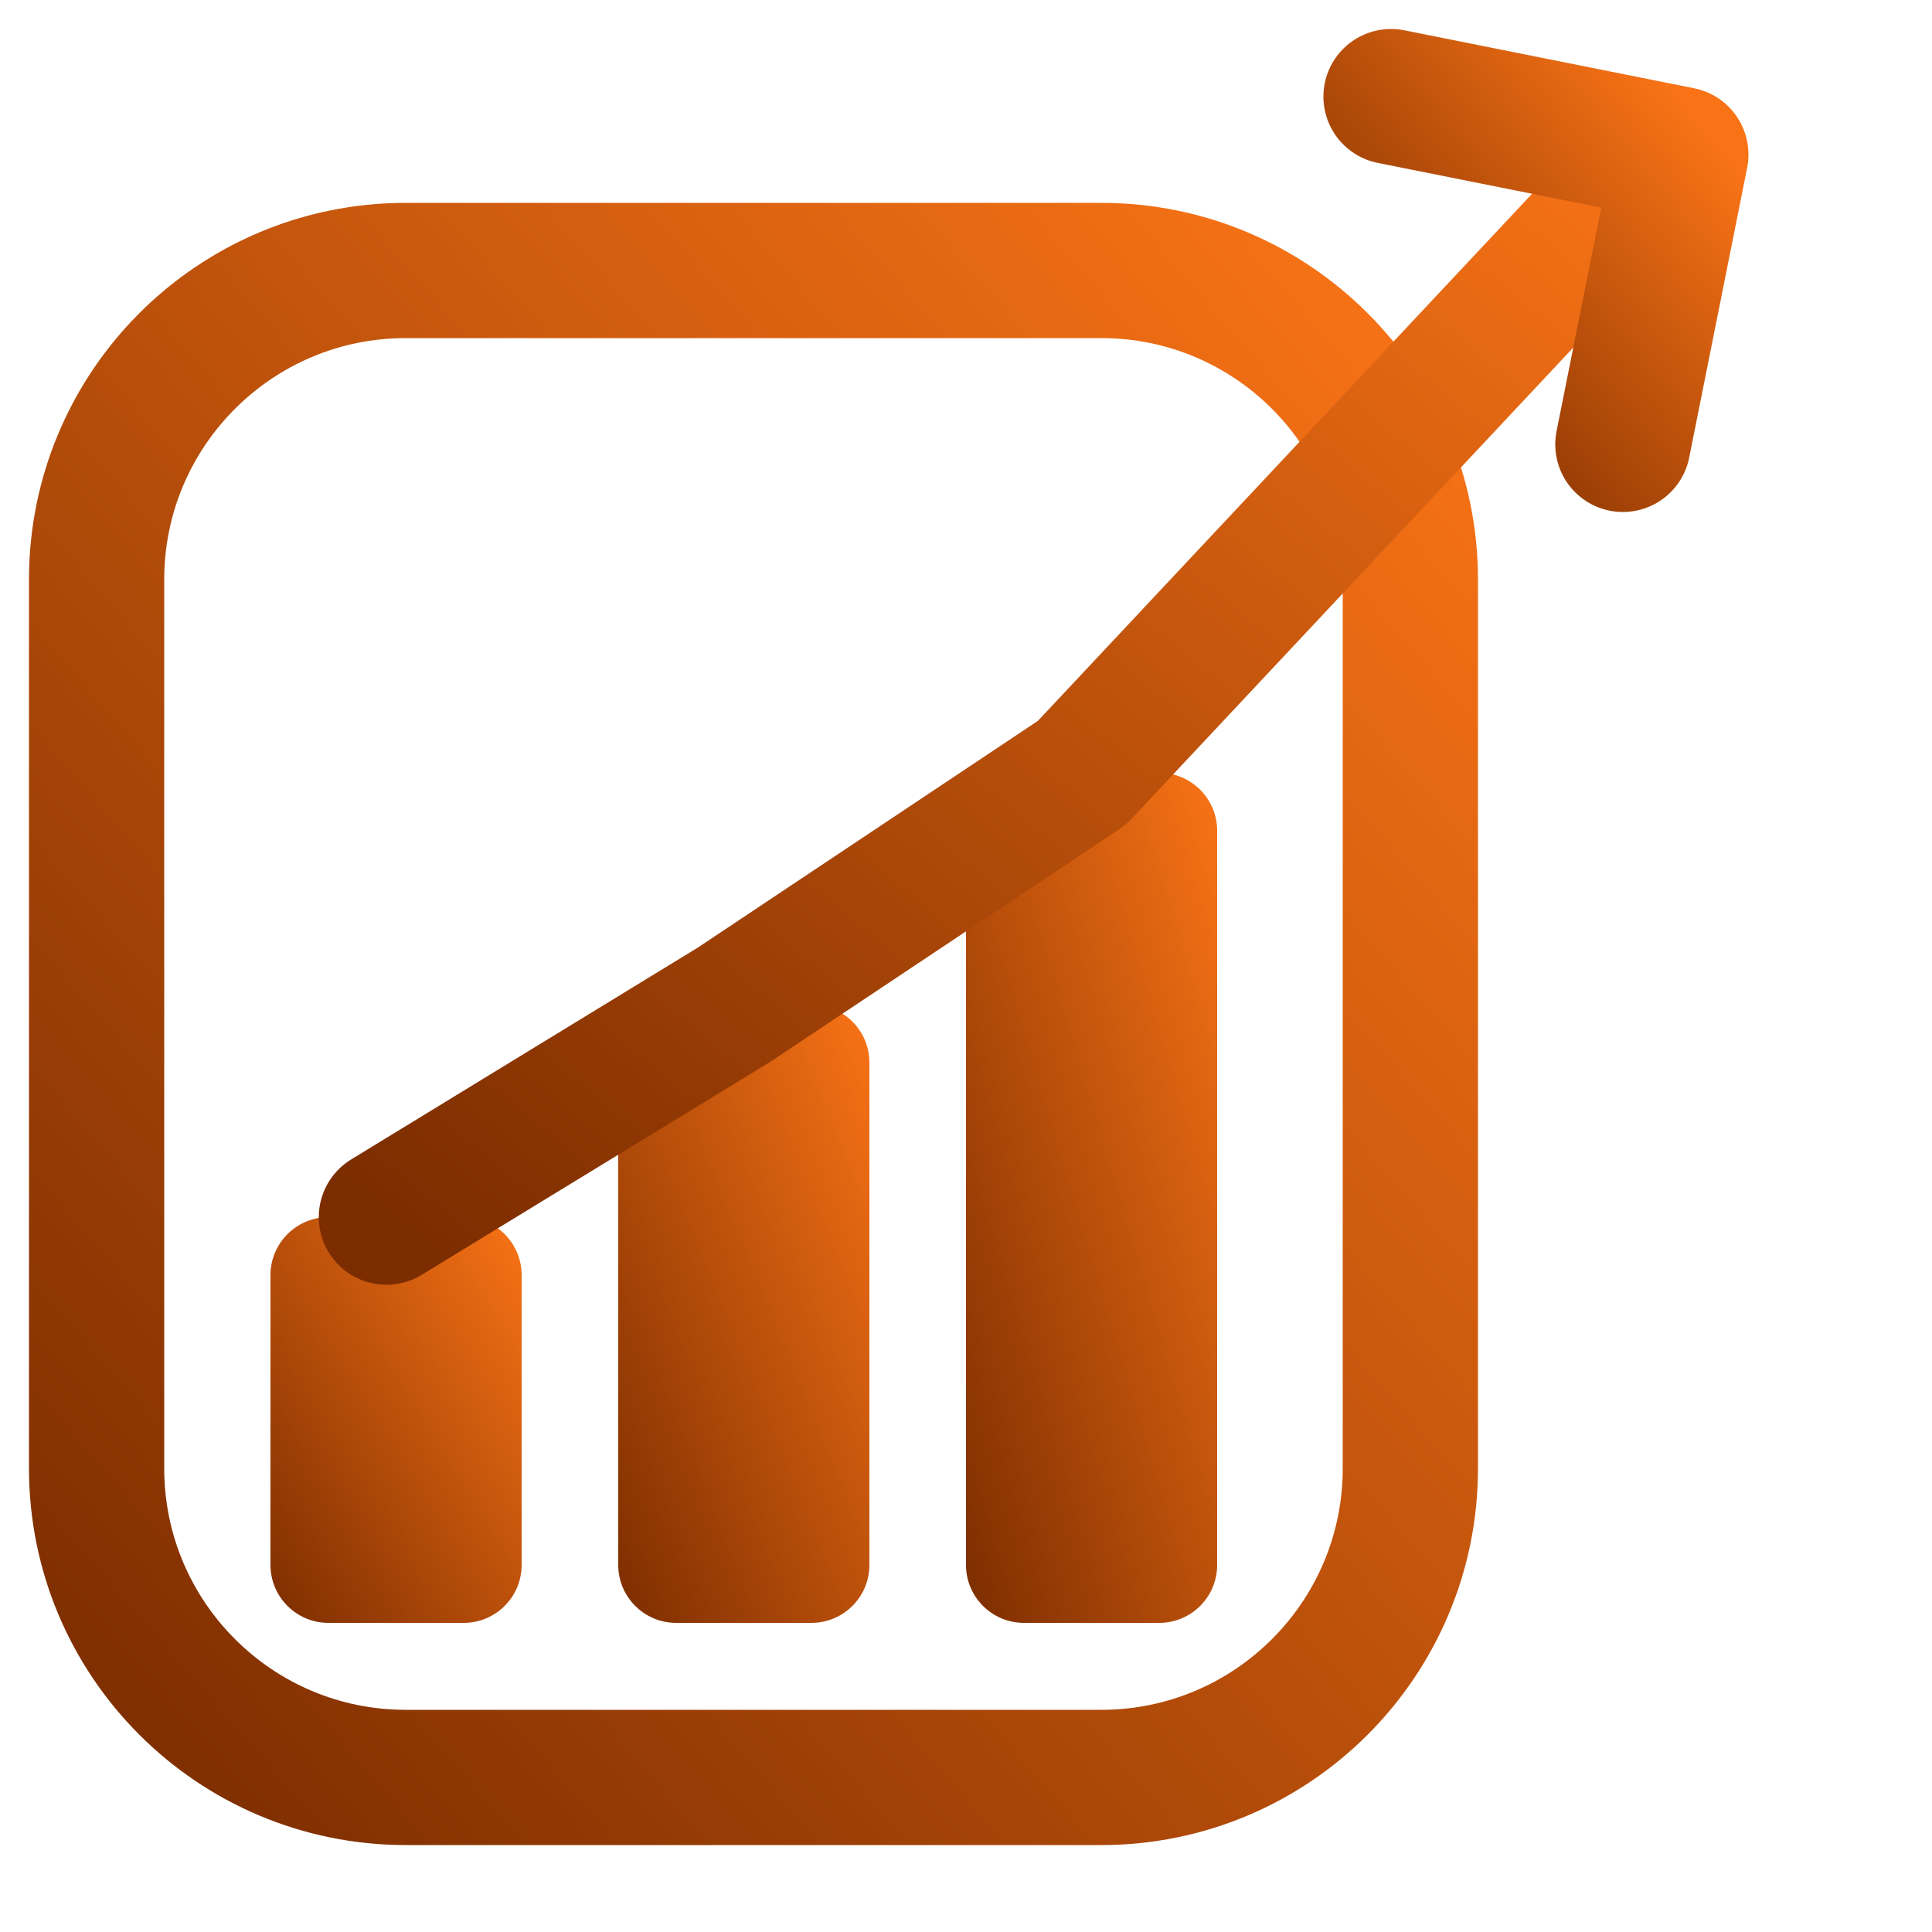
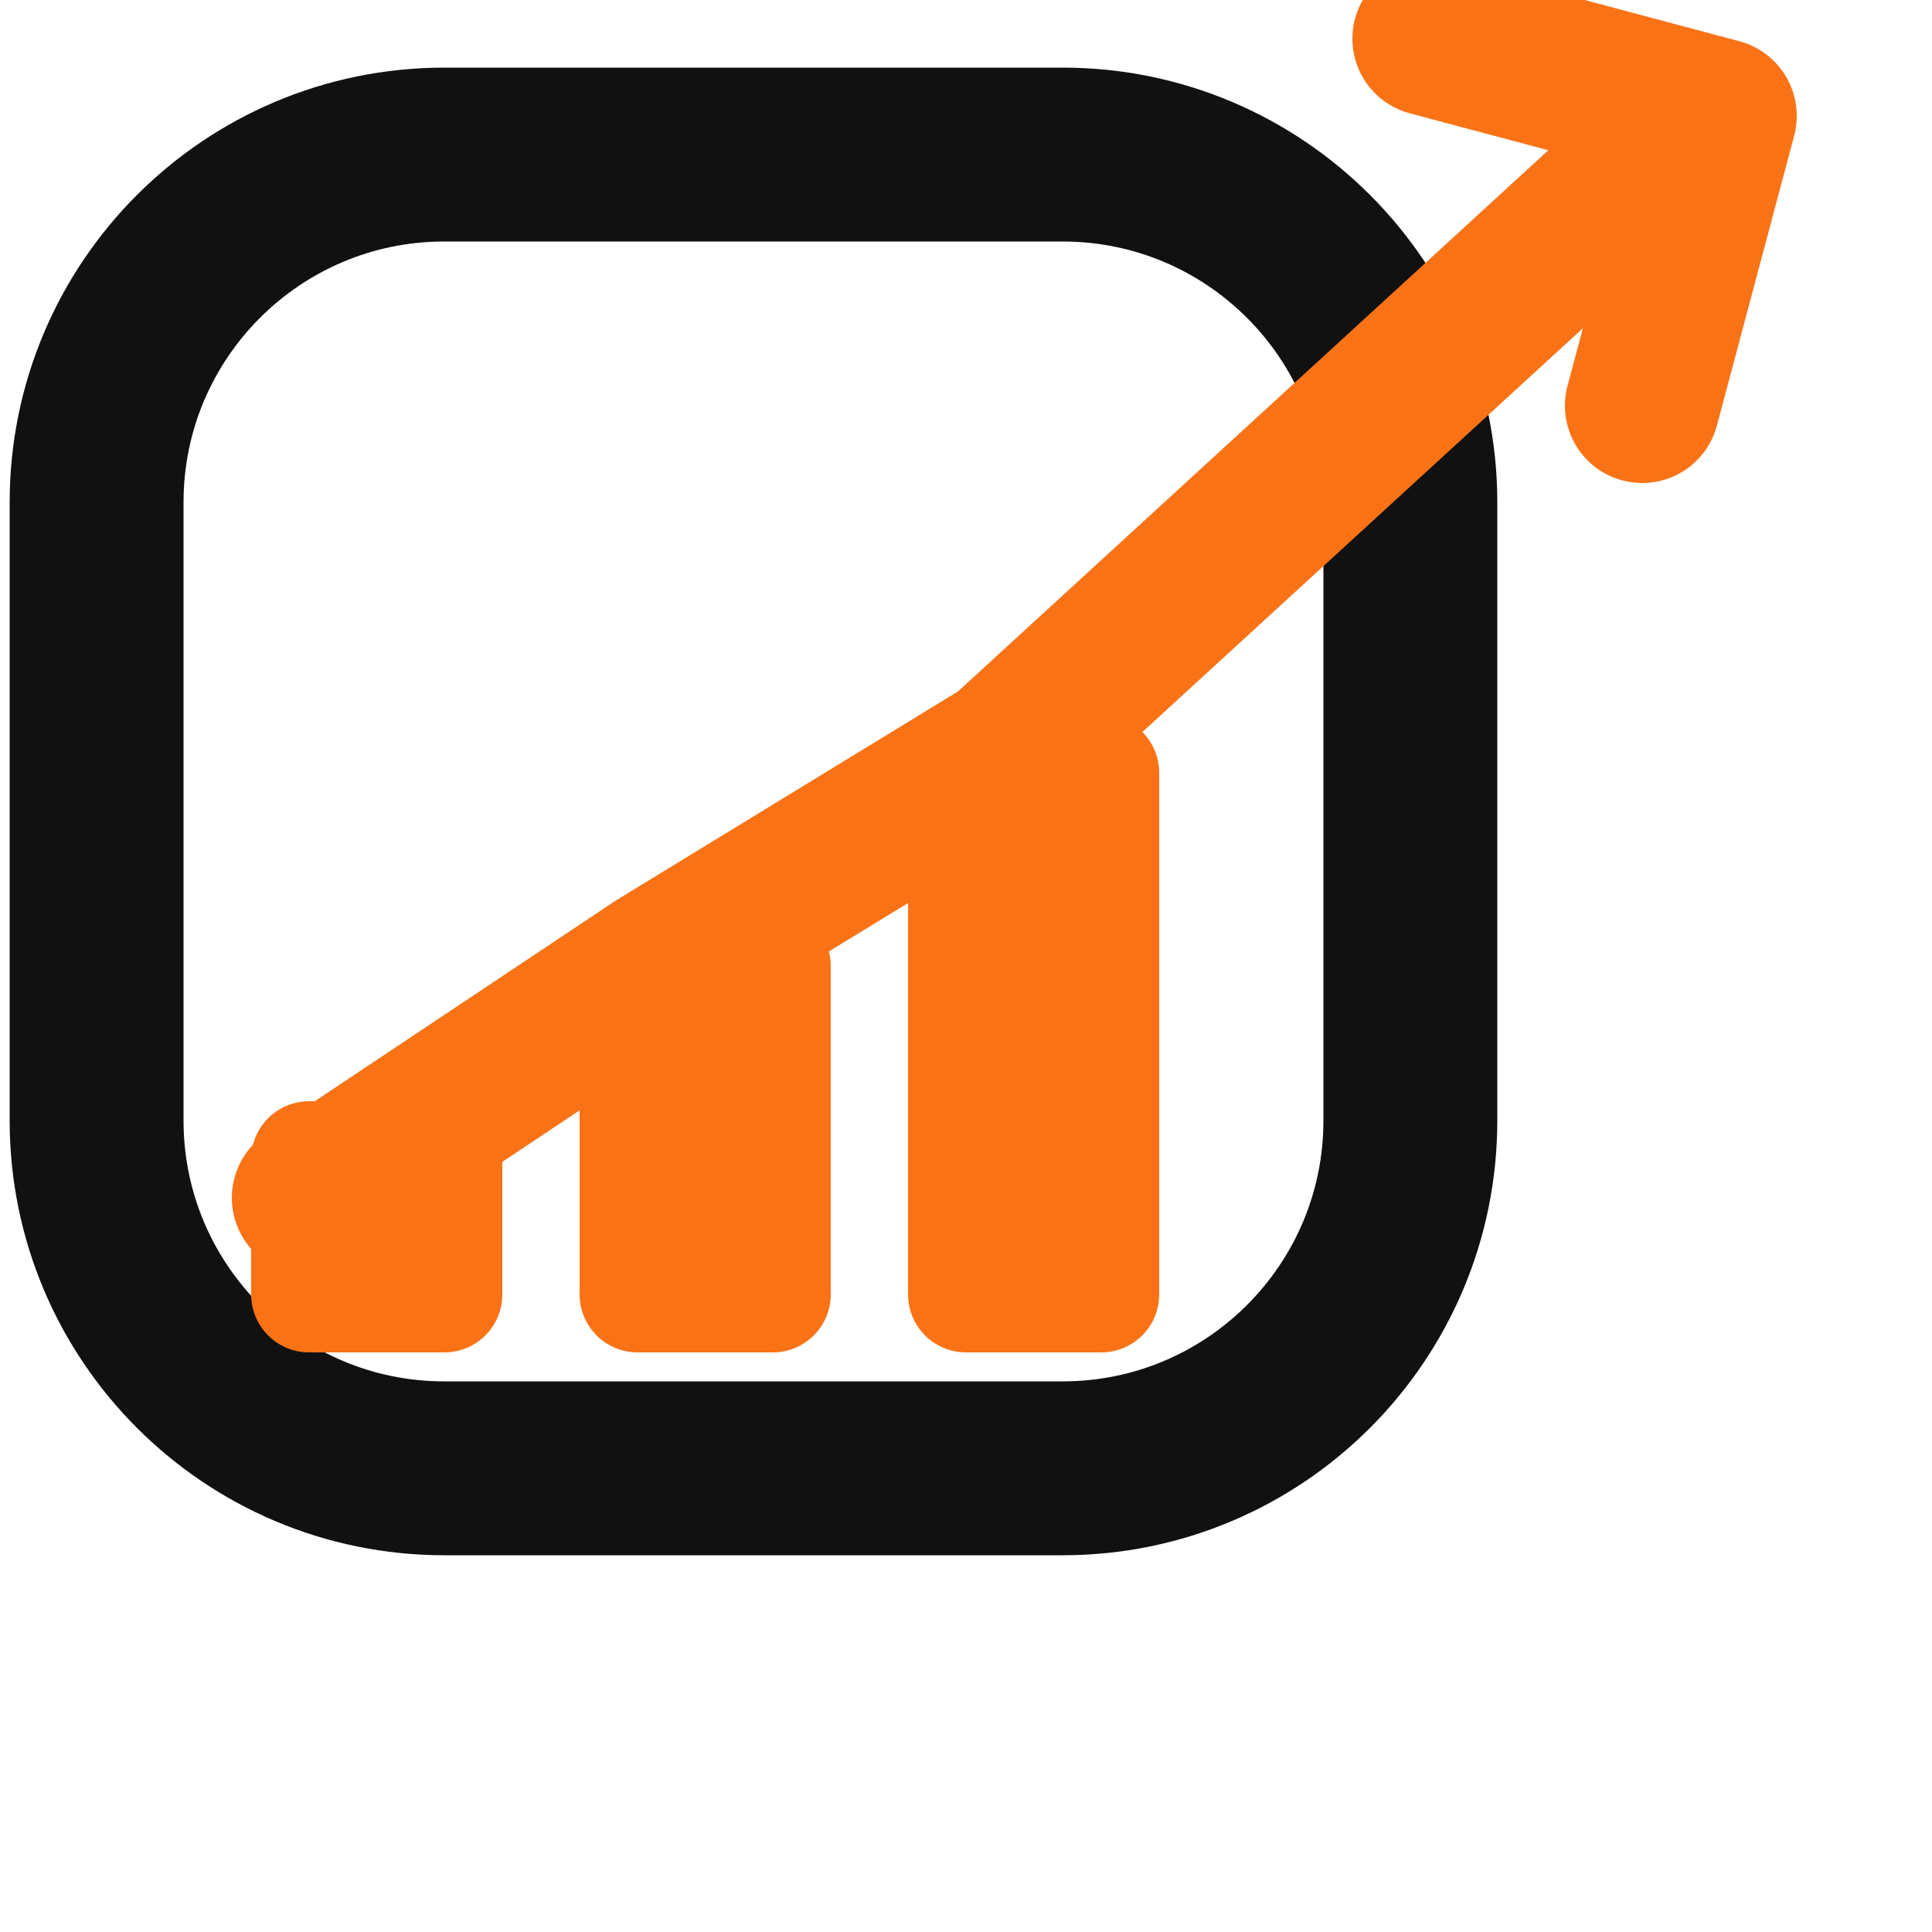
<svg xmlns="http://www.w3.org/2000/svg" viewBox="0 0 100 100" fill="none">
-   <defs>
-     <linearGradient id="g" x1="0" y1="1" x2="1" y2="0" gradientUnits="objectBoundingBox">
-       <stop offset="0%" stop-color="#7C2D00" />
-       <stop offset="100%" stop-color="#F97316" />
-     </linearGradient>
-   </defs>
-   <rect x="5" y="14" width="68" height="78" rx="16" ry="16" stroke="url(#g)" stroke-width="7" fill="none" />
-   <rect x="14" y="63" width="13" height="21" rx="3" fill="url(#g)" />
-   <rect x="32" y="52" width="13" height="32" rx="3" fill="url(#g)" />
-   <rect x="50" y="40" width="13" height="44" rx="3" fill="url(#g)" />
-   <polyline points="20,63 38,52 56,40 86,8" stroke="url(#g)" stroke-width="7" stroke-linecap="round" stroke-linejoin="round" />
-   <polyline points="72,5 87,8 84,23" stroke="url(#g)" stroke-width="7" stroke-linecap="round" stroke-linejoin="round" fill="none" />
+   <rect x="5" y="8" width="68" height="68" rx="18" ry="18" stroke="#111111" stroke-width="9" fill="none" />
+   <rect x="13" y="57" width="13" height="13" rx="3" fill="#F97316" />
+   <rect x="30" y="47" width="13" height="23" rx="3" fill="#F97316" />
+   <rect x="47" y="37" width="13" height="33" rx="3" fill="#F97316" />
+   <polyline points="16,62 34,50 52,39 88,6" stroke="#F97316" stroke-width="8" stroke-linecap="round" stroke-linejoin="round" />
+   <polyline points="74,2 89,6 85,21" stroke="#F97316" stroke-width="8" stroke-linecap="round" stroke-linejoin="round" fill="none" />
</svg>
